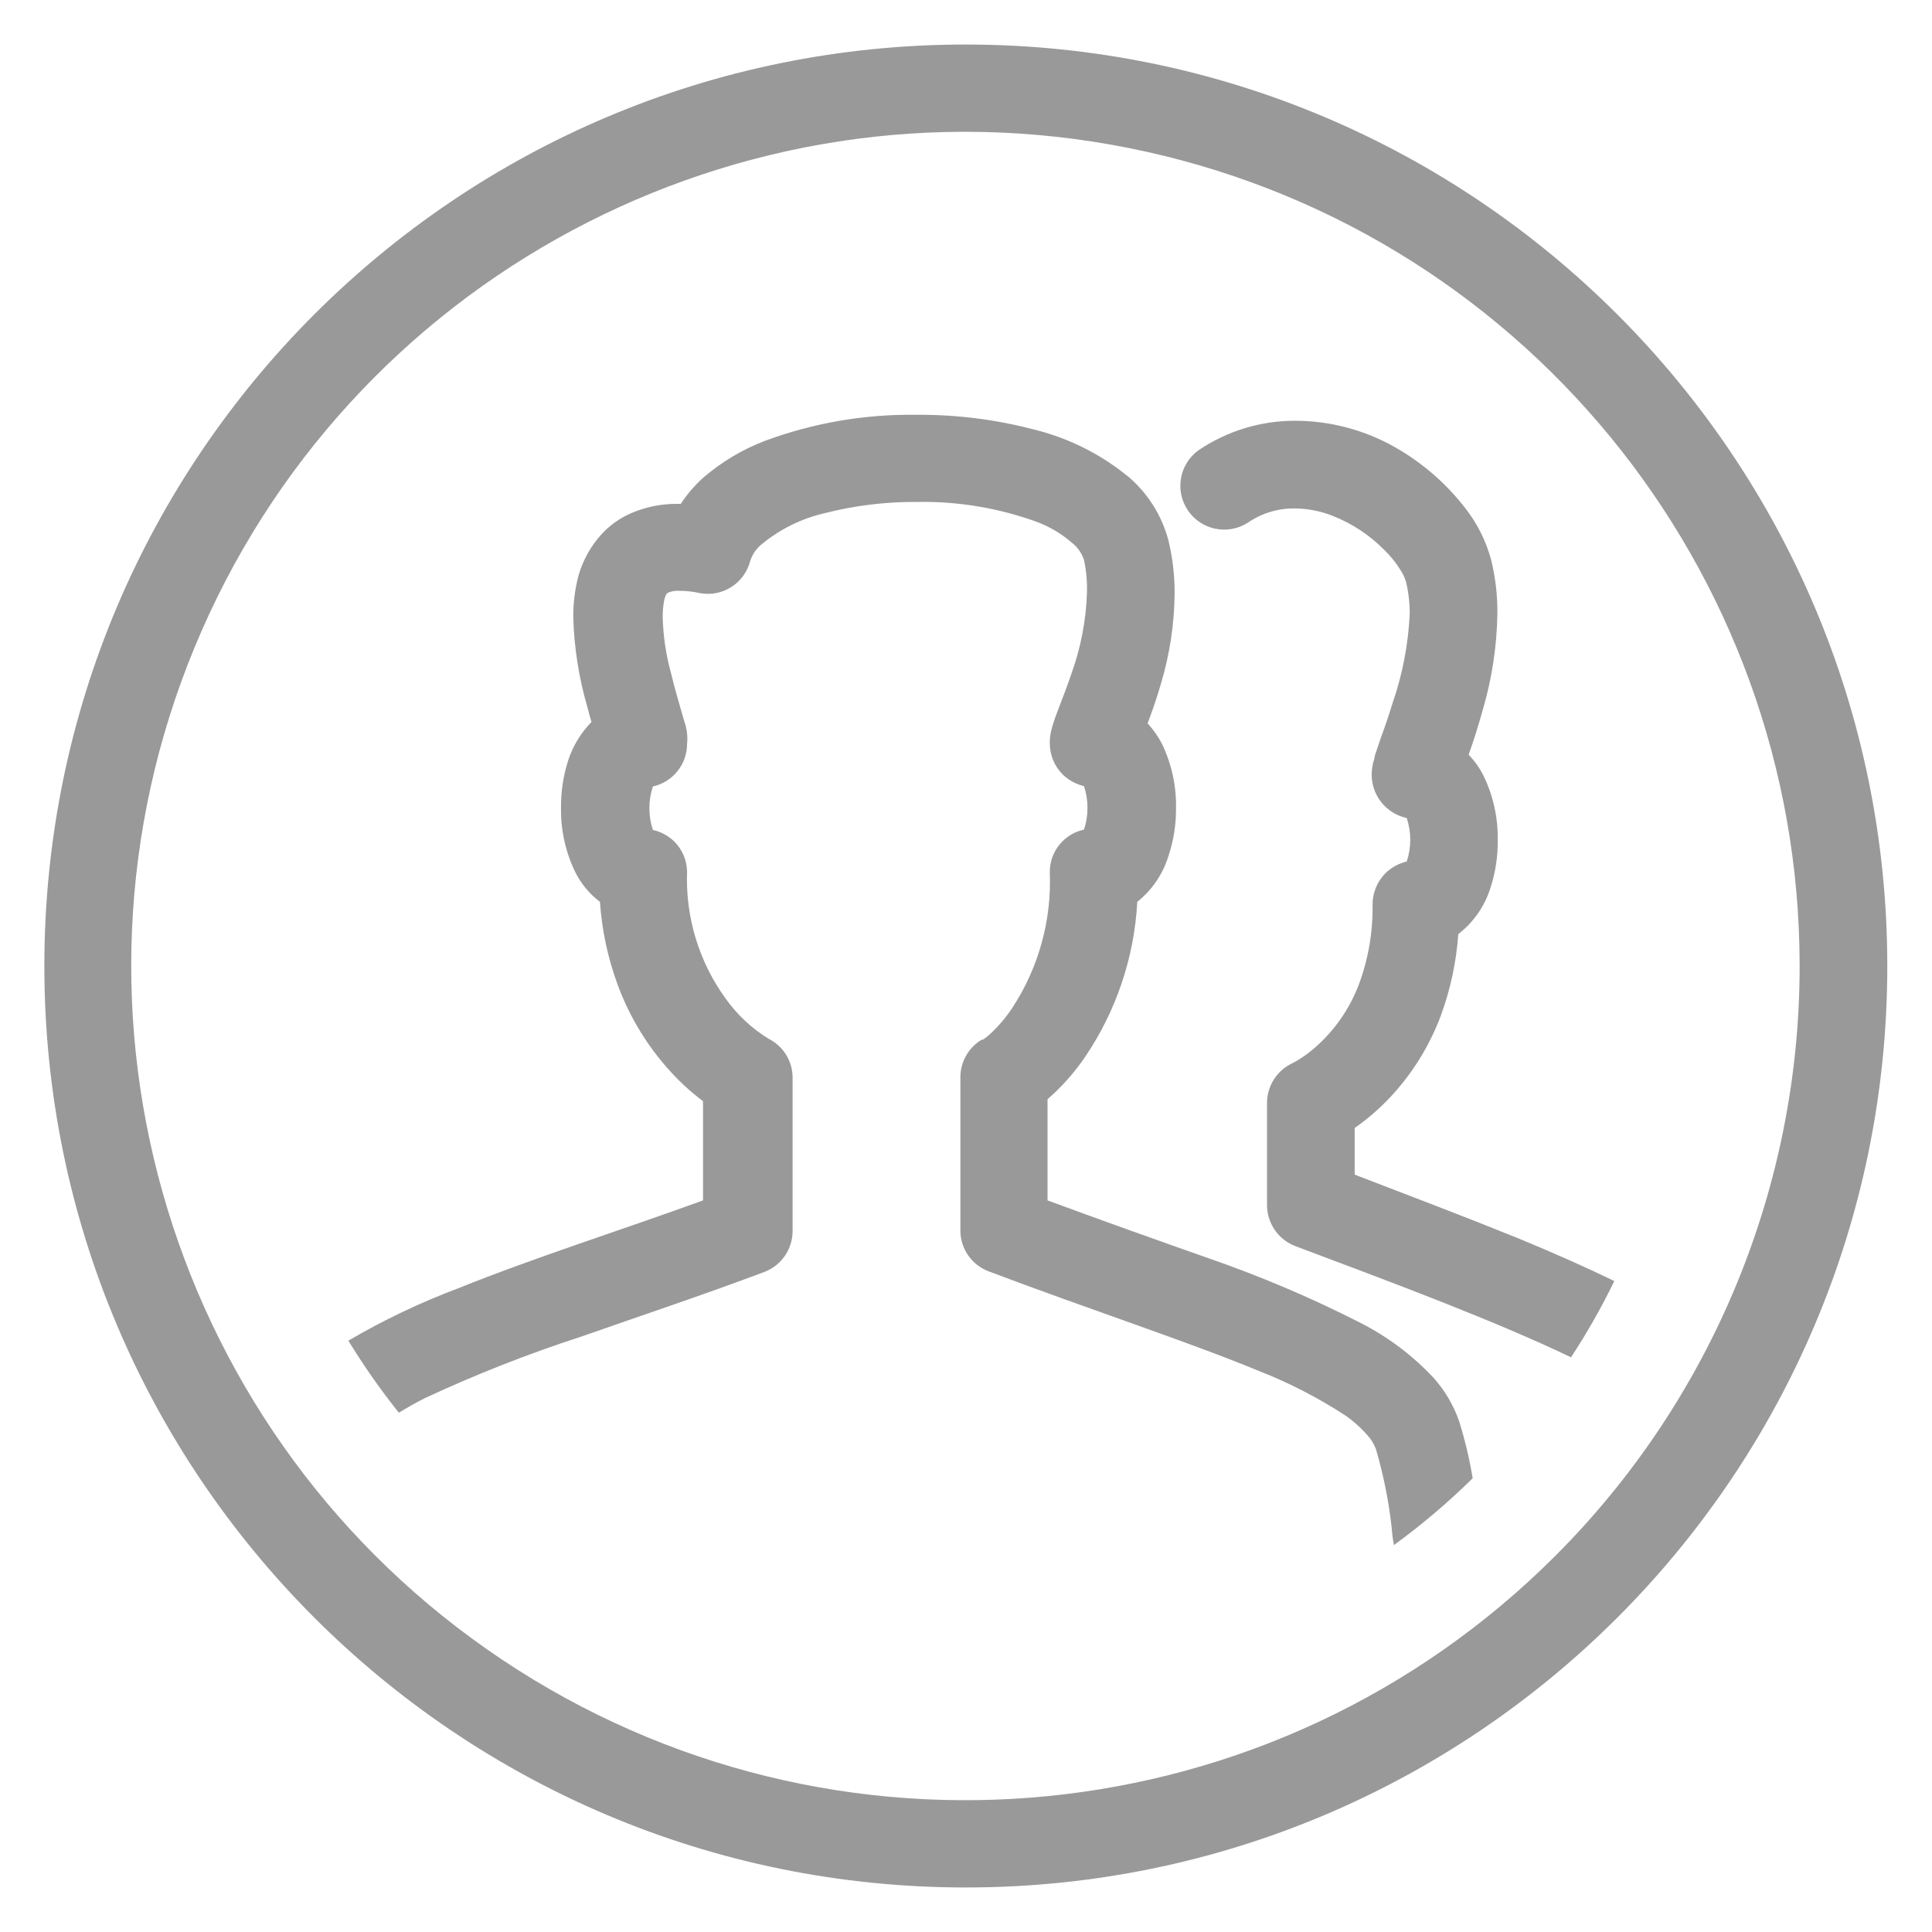
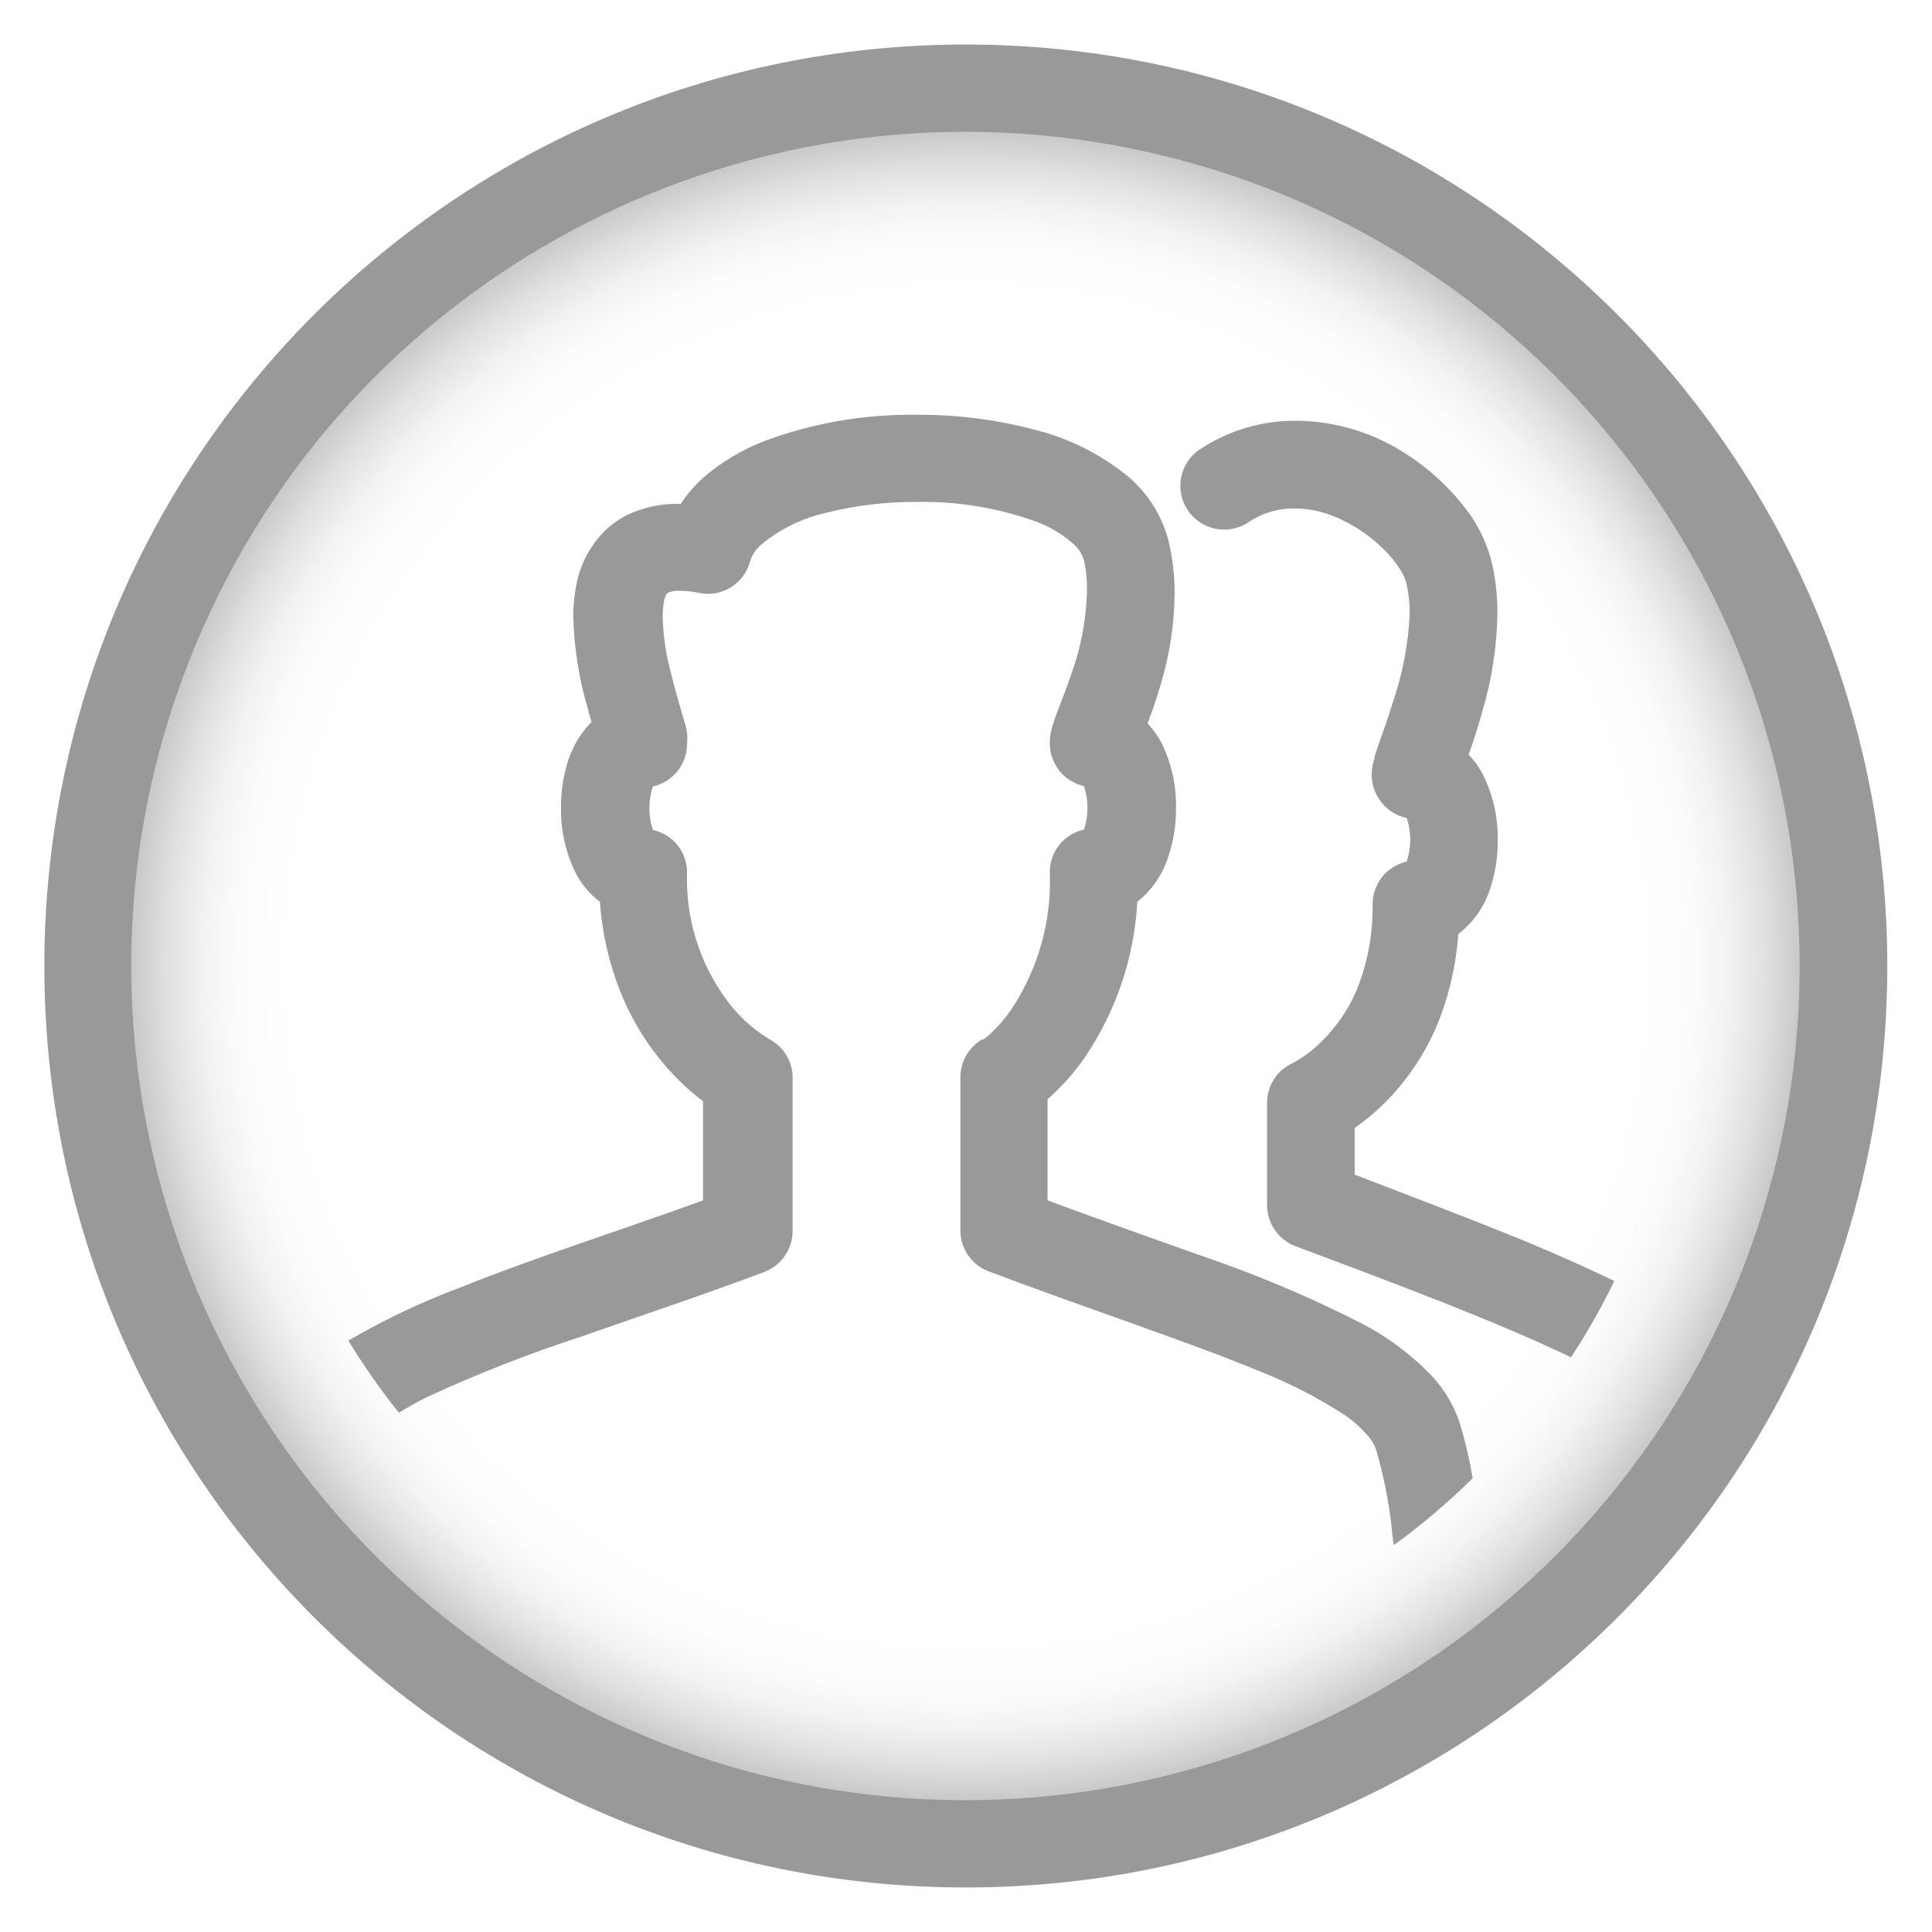
- <svg xmlns="http://www.w3.org/2000/svg" id="Layer_2" data-name="Layer 2" width="110.2" height="110.2" viewBox="0 0 110.2 110.2">
+ <svg xmlns="http://www.w3.org/2000/svg" width="110.2" height="110.2" viewBox="0 0 110.2 110.2">
  <defs>
    <style>
      .cls-1 {
+         fill: url(#radial-gradient);
+       }
+ 
+       .cls-2 {
        fill: #595959;
        fill-opacity: 0;
      }

-       .cls-2 {
+       .cls-3 {
        fill: #999;
      }
    </style>
+     <radialGradient id="radial-gradient" cx="55.1" cy="55.1" r="51.25" gradientUnits="userSpaceOnUse">
+       <stop offset="0.53" stop-color="#fff" />
+       <stop offset="0.73" stop-color="#fff" />
+       <stop offset="0.75" stop-color="#fff" />
+       <stop offset="0.81" stop-color="#fcfcfc" />
+       <stop offset="0.85" stop-color="#f2f2f2" />
+       <stop offset="0.89" stop-color="#e1e0e0" />
+       <stop offset="0.93" stop-color="#c9c8c8" />
+       <stop offset="0.94" stop-color="#c5c4c4" />
+     </radialGradient>
  </defs>
-   <rect class="cls-1" width="110.2" height="110.2" />
-   <g>
-     <path class="cls-2" d="M33.15,76.24c3.39-1.19,7-2.39,10.45-3.69a2.5,2.5,0,0,0,1.61-2.34V61.47a2.48,2.48,0,0,0-1.37-2.22h0A8.38,8.38,0,0,1,41.42,57a11.59,11.59,0,0,1-2.23-7.28A2.47,2.47,0,0,0,38.46,48a2.52,2.52,0,0,0-1.22-.66,3.94,3.94,0,0,1,0-2.48,2.49,2.49,0,0,0,1.95-2.44,2.71,2.71,0,0,0,0-.57,2.82,2.82,0,0,0-.15-.68c-.21-.75-.52-1.73-.78-2.83a13.23,13.23,0,0,1-.46-3.13,5,5,0,0,1,.09-1A1.5,1.5,0,0,1,38,33.9l.09-.09a1.48,1.48,0,0,1,.69-.11,5.46,5.46,0,0,1,1.14.13A2.49,2.49,0,0,0,42.79,32a2.05,2.05,0,0,1,.71-1A8.7,8.7,0,0,1,47,29.28a20.8,20.8,0,0,1,5.33-.65,19,19,0,0,1,6.79,1.13,6.52,6.52,0,0,1,2,1.18,2.05,2.05,0,0,1,.71,1h0A7.77,7.77,0,0,1,62,33.8a15.12,15.12,0,0,1-.93,4.75c-.24.71-.49,1.34-.7,1.89-.1.27-.2.52-.28.79a3.81,3.81,0,0,0-.13.45,2.94,2.94,0,0,0-.08.72,2.51,2.51,0,0,0,.73,1.77,2.62,2.62,0,0,0,1.22.67,3.94,3.94,0,0,1,0,2.48,2.47,2.47,0,0,0-1.95,2.43,13.15,13.15,0,0,1-2.12,7.71A8,8,0,0,1,56.45,59a3.57,3.57,0,0,1-.38.3H56a2.5,2.5,0,0,0-1.22,2.14v8.74a2.49,2.49,0,0,0,1.62,2.34c5.82,2.2,11.35,4,15.46,5.7a27.16,27.16,0,0,1,4.88,2.52A6.75,6.75,0,0,1,78,81.87a2.42,2.42,0,0,1,.48.78,26.14,26.14,0,0,1,.9,4.48,7.79,7.79,0,0,0,.13,1A39.82,39.82,0,0,0,84,84.32a24,24,0,0,0-.77-3.25h0a7.3,7.3,0,0,0-1.47-2.49,15.09,15.09,0,0,0-4.15-3.12,68.11,68.11,0,0,0-8.76-3.72c-2.84-1-5.93-2.1-9.1-3.27V62.7a12.64,12.64,0,0,0,2.12-2.38,17.44,17.44,0,0,0,3-8.88,5.35,5.35,0,0,0,1.77-2.59,8.41,8.41,0,0,0,.44-2.77,8.12,8.12,0,0,0-.82-3.69,5.63,5.63,0,0,0-.8-1.13c.23-.62.5-1.36.74-2.2A18.43,18.43,0,0,0,67,33.8a12.63,12.63,0,0,0-.36-3h0a7.2,7.2,0,0,0-2.21-3.55,13.63,13.63,0,0,0-5.53-2.77,25.57,25.57,0,0,0-6.63-.82,23.87,23.87,0,0,0-8.65,1.49,11.83,11.83,0,0,0-3.51,2.1,7.58,7.58,0,0,0-1.28,1.49H38.7a6.54,6.54,0,0,0-2.72.54,5,5,0,0,0-1.64,1.16A5.9,5.9,0,0,0,33,32.82a9,9,0,0,0-.3,2.41,20.19,20.19,0,0,0,.81,5.12c.07.3.15.57.23.83a5.61,5.61,0,0,0-1.32,2.16A8.49,8.49,0,0,0,32,46.08a8.08,8.08,0,0,0,.82,3.68,4.83,4.83,0,0,0,1.4,1.68h0a17.14,17.14,0,0,0,1,4.7A15,15,0,0,0,39,61.89c.4.37.77.67,1.1.92v5.66c-4.59,1.67-9.64,3.27-13.93,5a40.84,40.84,0,0,0-6.3,3,40.39,40.39,0,0,0,2.88,4.11c.44-.27.93-.55,1.48-.83A78.75,78.75,0,0,1,33.15,76.24Z" />
-     <path class="cls-2" d="M77.27,67V64.34a13,13,0,0,0,2.4-2.17,13.94,13.94,0,0,0,2.51-4.23,16.94,16.94,0,0,0,1-4.66h0A5.35,5.35,0,0,0,85,50.69a8.5,8.5,0,0,0,.43-2.78,8.08,8.08,0,0,0-.82-3.68,4.88,4.88,0,0,0-.84-1.18c.25-.7.53-1.56.8-2.54A20.55,20.55,0,0,0,85.41,35a12.3,12.3,0,0,0-.36-3.08A8.27,8.27,0,0,0,83.59,29a13.48,13.48,0,0,0-4-3.48A11.57,11.57,0,0,0,73.85,24a9.79,9.79,0,0,0-5.47,1.67,2.5,2.5,0,0,0,2.77,4.16,4.65,4.65,0,0,1,2.7-.83,6,6,0,0,1,2.18.43,8.51,8.51,0,0,1,2.9,1.91,5.73,5.73,0,0,1,.91,1.11,2.67,2.67,0,0,1,.36.74A7.86,7.86,0,0,1,80.41,35a18.22,18.22,0,0,1-1,5.17c-.24.79-.49,1.49-.7,2.07l-.28.83a2.25,2.25,0,0,1-.11.45,3.27,3.27,0,0,0-.08.7,2.53,2.53,0,0,0,2,2.44,3.94,3.94,0,0,1,0,2.48,2.62,2.62,0,0,0-1.22.67,2.55,2.55,0,0,0-.73,1.77,12.49,12.49,0,0,1-.78,4.57A9.06,9.06,0,0,1,75,59.76a7.11,7.11,0,0,1-1,.73l-.25.14h0a2.5,2.5,0,0,0-1.48,2.28v5.83a2.51,2.51,0,0,0,1.62,2.34c5.73,2.15,11.4,4.27,15.72,6.34a38.91,38.91,0,0,0,2.47-4.35c-1.67-.81-3.48-1.61-5.39-2.4C83.71,69.46,80.5,68.24,77.27,67Z" />
+   <g id="Layer_5" data-name="Layer 5">
+     <circle class="cls-1" cx="55.1" cy="55.1" r="51.25" />
  </g>
-   <path class="cls-2" d="M55.1,2.54a52.56,52.56,0,1,0,52.55,52.57h0A52.57,52.57,0,0,0,55.1,2.54ZM88.73,88.73A47.58,47.58,0,1,1,102.65,55.1,47.58,47.58,0,0,1,88.73,88.73Z" />
+   <g id="Layer_2" data-name="Layer 2">
+     <rect class="cls-2" width="110.2" height="110.2" />
+     <g>
+       <path class="cls-3" d="M33.15,76.24c3.39-1.19,7-2.39,10.45-3.69a2.5,2.5,0,0,0,1.61-2.34V61.47a2.48,2.48,0,0,0-1.37-2.22h0A8.38,8.38,0,0,1,41.42,57a11.59,11.59,0,0,1-2.23-7.28A2.47,2.47,0,0,0,38.46,48a2.52,2.52,0,0,0-1.22-.66,3.94,3.94,0,0,1,0-2.48,2.49,2.49,0,0,0,1.95-2.44,2.71,2.71,0,0,0,0-.57,2.82,2.82,0,0,0-.15-.68c-.21-.75-.52-1.73-.78-2.83a13.23,13.23,0,0,1-.46-3.13,5,5,0,0,1,.09-1A1.5,1.5,0,0,1,38,33.9l.09-.09a1.48,1.48,0,0,1,.69-.11,5.46,5.46,0,0,1,1.14.13A2.49,2.49,0,0,0,42.79,32a2.05,2.05,0,0,1,.71-1A8.7,8.7,0,0,1,47,29.28a20.8,20.8,0,0,1,5.33-.65,19,19,0,0,1,6.79,1.13,6.52,6.52,0,0,1,2,1.18,2.05,2.05,0,0,1,.71,1h0A7.77,7.77,0,0,1,62,33.8a15.12,15.12,0,0,1-.93,4.75c-.24.71-.49,1.34-.7,1.89-.1.27-.2.52-.28.79a3.81,3.81,0,0,0-.13.45,2.94,2.94,0,0,0-.08.72,2.51,2.51,0,0,0,.73,1.77,2.62,2.62,0,0,0,1.22.67,3.94,3.94,0,0,1,0,2.48,2.47,2.47,0,0,0-1.95,2.43,13.15,13.15,0,0,1-2.12,7.71A8,8,0,0,1,56.45,59a3.57,3.57,0,0,1-.38.3H56a2.5,2.5,0,0,0-1.22,2.14v8.74a2.49,2.49,0,0,0,1.62,2.34c5.82,2.2,11.35,4,15.46,5.7a27.16,27.16,0,0,1,4.88,2.52A6.75,6.75,0,0,1,78,81.87a2.42,2.42,0,0,1,.48.78,26.14,26.14,0,0,1,.9,4.48,7.79,7.79,0,0,0,.13,1A39.82,39.82,0,0,0,84,84.32a24,24,0,0,0-.77-3.25h0a7.3,7.3,0,0,0-1.47-2.49,15.09,15.09,0,0,0-4.15-3.12,68.11,68.11,0,0,0-8.76-3.72c-2.84-1-5.93-2.1-9.1-3.27V62.7a12.64,12.64,0,0,0,2.12-2.38,17.44,17.44,0,0,0,3-8.88,5.35,5.35,0,0,0,1.77-2.59,8.41,8.41,0,0,0,.44-2.77,8.12,8.12,0,0,0-.82-3.69,5.63,5.63,0,0,0-.8-1.13c.23-.62.5-1.36.74-2.2A18.43,18.43,0,0,0,67,33.8a12.63,12.63,0,0,0-.36-3h0a7.2,7.2,0,0,0-2.21-3.55,13.63,13.63,0,0,0-5.53-2.77,25.57,25.57,0,0,0-6.63-.82,23.87,23.87,0,0,0-8.65,1.49,11.83,11.83,0,0,0-3.51,2.1,7.58,7.58,0,0,0-1.28,1.49H38.7a6.54,6.54,0,0,0-2.72.54,5,5,0,0,0-1.64,1.16A5.9,5.9,0,0,0,33,32.82a9,9,0,0,0-.3,2.41,20.19,20.19,0,0,0,.81,5.12c.07.3.15.57.23.83a5.61,5.61,0,0,0-1.32,2.16A8.49,8.49,0,0,0,32,46.08a8.08,8.08,0,0,0,.82,3.68,4.83,4.83,0,0,0,1.4,1.68h0a17.14,17.14,0,0,0,1,4.7A15,15,0,0,0,39,61.89c.4.37.77.67,1.1.92v5.66c-4.59,1.67-9.64,3.27-13.93,5a40.84,40.84,0,0,0-6.3,3,40.39,40.39,0,0,0,2.88,4.11c.44-.27.93-.55,1.48-.83A78.75,78.75,0,0,1,33.15,76.24Z" />
+       <path class="cls-3" d="M77.27,67V64.34a13,13,0,0,0,2.4-2.17,13.94,13.94,0,0,0,2.51-4.23,16.94,16.94,0,0,0,1-4.66h0A5.35,5.35,0,0,0,85,50.69a8.5,8.5,0,0,0,.43-2.78,8.08,8.08,0,0,0-.82-3.68,4.88,4.88,0,0,0-.84-1.18c.25-.7.53-1.56.8-2.54A20.55,20.55,0,0,0,85.41,35a12.3,12.3,0,0,0-.36-3.08A8.27,8.27,0,0,0,83.59,29a13.48,13.48,0,0,0-4-3.48A11.57,11.57,0,0,0,73.85,24a9.79,9.79,0,0,0-5.47,1.67,2.5,2.5,0,0,0,2.77,4.16,4.65,4.65,0,0,1,2.7-.83,6,6,0,0,1,2.18.43,8.51,8.51,0,0,1,2.9,1.91,5.73,5.73,0,0,1,.91,1.11,2.67,2.67,0,0,1,.36.74A7.86,7.86,0,0,1,80.41,35a18.22,18.22,0,0,1-1,5.17c-.24.79-.49,1.49-.7,2.07l-.28.83a2.25,2.25,0,0,1-.11.45,3.27,3.27,0,0,0-.08.7,2.53,2.53,0,0,0,2,2.44,3.94,3.94,0,0,1,0,2.48,2.62,2.62,0,0,0-1.22.67,2.55,2.55,0,0,0-.73,1.77,12.49,12.49,0,0,1-.78,4.57A9.06,9.06,0,0,1,75,59.76a7.11,7.11,0,0,1-1,.73l-.25.14h0a2.5,2.5,0,0,0-1.48,2.28v5.83a2.51,2.51,0,0,0,1.62,2.34c5.73,2.15,11.4,4.27,15.72,6.34a38.91,38.91,0,0,0,2.47-4.35c-1.67-.81-3.48-1.61-5.39-2.4C83.71,69.46,80.5,68.24,77.27,67Z" />
+     </g>
+     <path class="cls-3" d="M55.1,2.54a52.56,52.56,0,1,0,52.55,52.57h0A52.57,52.57,0,0,0,55.1,2.54ZM88.73,88.73A47.58,47.58,0,1,1,102.65,55.1,47.58,47.58,0,0,1,88.73,88.73Z" />
+   </g>
</svg>
